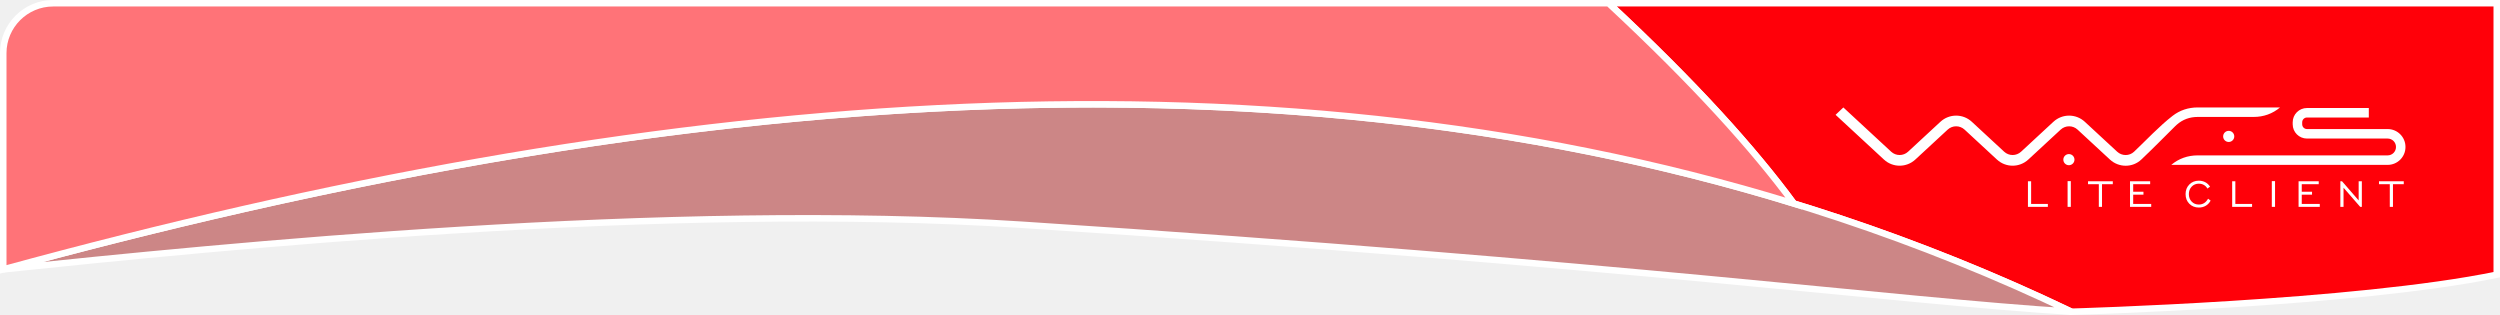
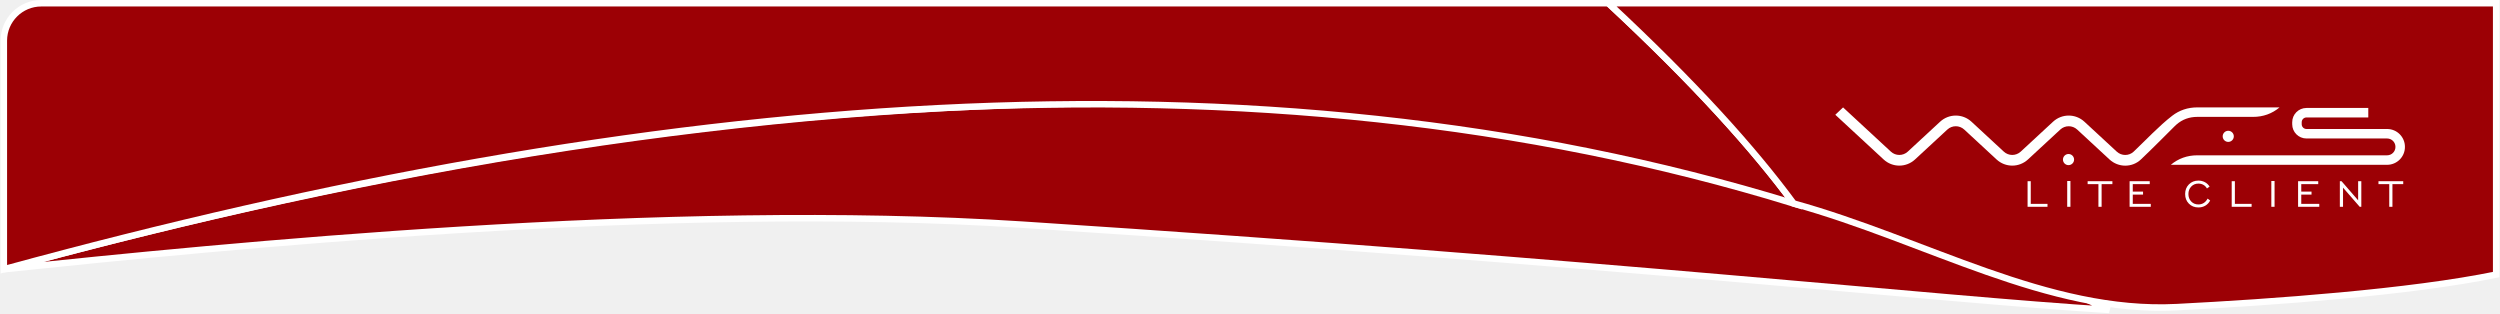
- <svg xmlns="http://www.w3.org/2000/svg" width="256.667" height="32.34" viewBox="0 0 718859 90576" shape-rendering="geometricPrecision" text-rendering="geometricPrecision" image-rendering="optimizeQuality" fill-rule="evenodd" clip-rule="evenodd">
+ <svg xmlns="http://www.w3.org/2000/svg" xml:space="preserve" width="2.674in" height="0.335in" version="1.1" style="shape-rendering:geometricPrecision; text-rendering:geometricPrecision; image-rendering:optimizeQuality; fill-rule:evenodd; clip-rule:evenodd" viewBox="0 0 895602 112254">
  <defs>
-     <style>
-     .str0 {stroke:white;stroke-width:1866.23}
-     .fil1 {fill:#CC8686}
-     .fil0 {fill:#FF0009}
-     .fil2 {fill:#FF7378}
-     .fil3 {fill:white}
-     .fil4 {fill:white;fill-rule:nonzero}
-    </style>
+     <style type="text/css">
+    
+     .str0 {stroke:white;stroke-width:2325.07}
+     .fil0 {fill:#9C0005}
+     .fil1 {fill:white}
+     .fil2 {fill:white;fill-rule:nonzero}
+    
+   </style>
  </defs>
  <g id="Layer_x0020_1">
-     <path class="fil0 str0" d="M462539 935h255386v78050c-40508 8390-122295 10652-122295 10652-25980-12437-52599-22741-79805-31102-11642-15785-28398-34423-53286-57600z" />
-     <path class="fil1 str0" d="M595630 89636c-51455-3211-127035-13609-301664-25004C191719 57960 63957 70883 934 77457 218242 18074 421274 6165 595630 89636z" />
-     <path class="fil2 str0" d="M934 77457V15273C934 7375 7375 934 15273 934h447266c24888 23177 41644 41815 53286 57601C360448 10783 185862 26922 934 77457z" />
-     <g id="_1008110800">
-       <path class="fil3" d="M631938 47410h54619c2822 0 5121-2299 5121-5121v-58c0-2822-2299-5122-5121-5122h-23211c-750 0-1365-616-1365-1366v-586c0-751 615-1367 1365-1367h17791v-2731h-17791c-2257 0-4097 1839-4097 4098v586c0 2258 1840 4097 4097 4097h23211c1315 0 2391 1075 2391 2391v58c0 1314-1076 2390-2391 2390h-54619c-2889 0-5454 922-7611 2731h7611z" />
-       <path class="fil3" d="M640851 37622c884 0 1600 717 1600 1601 0 883-716 1601-1600 1601s-1601-718-1601-1601c0-884 717-1601 1601-1601zM634099 33625h13903c2890 0 5454-922 7610-2731h-23674c-2713 0-5136 812-7207 2406-3775 2910-7579 6993-11093 10320-1363 1290-3485 1274-4864 0l-9297-8601c-2553-2364-6479-2364-9034 0l-9295 8601c-1378 1274-3487 1274-4865 0l-9296-8601c-2554-2364-6480-2364-9034 0l-9296 8601c-1378 1274-3488 1274-4866 0l-13747-12722-2234 2117 13898 12858c2554 2363 6479 2363 9033 0l9297-8600c1378-1276 3486-1276 4865 0l9295 8600c2554 2363 6479 2363 9035 0l9296-8600c1377-1276 3487-1276 4865 0l9295 8600c2554 2363 6508 2393 9035 0 3381-3204 6526-6406 9722-9575 165-163 333-321 503-468 1696-1474 3683-2205 5989-2205h2161z" />
-       <path class="fil3" d="M594899 44303c884 0 1603 717 1603 1601s-719 1602-1603 1602-1601-718-1601-1602 717-1601 1601-1601z" />
-       <path class="fil4" d="M583121 59486v-7368h916v6520h4812v848h-5728zm11401 0v-7408h929v7408h-929zm8981 0v-6520h-3104v-848h7123v848h-3104v6520h-915zm8967 0v-7368h5796v848h-4881v2159h2954v848h-2954v2665h5182v848h-6097zm22443-2351l738 547c-337 640-801 1134-1390 1478-585 344-1252 518-2002 518-1103 0-2014-365-2734-1091-718-728-1077-1650-1077-2768 0-1121 359-2047 1079-2774 722-726 1632-1091 2729-1091 682 0 1304 148 1864 446 561 299 1017 726 1367 1277l-767 546c-230-439-566-785-1001-1034s-922-374-1460-374c-827 0-1513 285-2055 853-542 567-813 1285-813 2151 0 868 271 1585 813 2150s1228 847 2055 847c578 0 1092-143 1541-427 448-285 819-702 1113-1254zm6931 2351v-7368h915v6520h4812v848h-5727zm11400 0v-7408h930v7408h-930zm7696 0v-7368h5796v848h-4881v2159h2954v848h-2954v2665h5182v848h-6097zm12013 0v-7368h481l4782 5507v-5507h916v7368h-467l-4796-5506v5506h-916zm14215 0v-6520h-3104v-848h7123v848h-3104v6520h-915z" />
-     </g>
+     <path class="fil0 str0" d="M755743 111093c-64107,-4000 -171938,-16374 -389500,-30570 -127386,-8311 -286562,7787 -365080,15979 270737,-73985 537355,-89403 754580,14591z" />
+     <path class="fil0 str0" d="M1163 96502l0 -81941c0,-7379 6019,-13398 13398,-13398l561700 0c31008,28876 51884,52096 66388,71763 -193579,-59491 -411090,-39385 -641486,23576z" />
+     <path class="fil0 str0" d="M576261 1165l318177 0 0 97240c-30629,6343 -80199,9920 -114442,11672 -46386,2374 -89790,-23952 -137347,-37151 -14504,-19666 -35380,-42886 -66388,-71761z" />
+     <path class="fil1" d="M787310 59067l5412 0 62636 0c3516,0 6380,-2864 6380,-6380l0 -73c0,-3516 -2864,-6382 -6380,-6382l-28918 0c-933,0 -1700,-767 -1700,-1701l0 -731c0,-935 767,-1702 1700,-1702l22166 0 0 -3403 -22166 0c-2811,0 -5103,2291 -5103,5105l0 731c0,2813 2292,5104 5103,5104l28918 0c1638,0 2979,1340 2979,2979l0 73c0,1636 -1341,2978 -2979,2978l-68048 0c-3599,0 -6795,1148 -9482,3402l9482 0z" />
+     <path class="fil1" d="M798414 46872c1101,0 1994,893 1994,1994 0,1101 -893,1995 -1994,1995 -1101,0 -1994,-894 -1994,-1995 0,-1101 893,-1994 1994,-1994z" />
+     <path class="fil1" d="M790003 41892l17321 0c3601,0 6795,-1149 9481,-3402l-9481 0 -5412 0 -11909 0 -388 0 -2305 0c-3380,0 -6399,1011 -8979,2997 -4703,3626 -9442,8712 -13819,12857 -1699,1608 -4343,1588 -6060,0l-11584 -10715c-3181,-2945 -8072,-2945 -11254,0l-11581 10715c-1717,1588 -4344,1588 -6061,0l-11582 -10715c-3182,-2945 -8074,-2945 -11255,0l-11582 10715c-1717,1588 -4345,1588 -6062,0l-17128 -15849 -2782 2638 0 0 17314 16019c3183,2944 8073,2944 11255,0l11582 -10715c1717,-1589 4344,-1589 6061,0l11581 10715c3182,2944 8072,2944 11256,0l11582 -10715c1715,-1589 4344,-1589 6061,0l11580 10715c3183,2944 8109,2981 11257,0 4212,-3992 8130,-7981 12112,-11930 205,-203 415,-399 627,-583 2113,-1836 4588,-2747 7461,-2747l2305 0 388 0z" />
+     <path class="fil1" d="M741165 55195c1101,0 1996,894 1996,1995 0,1102 -895,1996 -1996,1996 -1102,0 -1995,-894 -1995,-1996 0,-1101 893,-1995 1995,-1995z" />
+     <path class="fil2" d="M726491 74112l0 -9180 1141 0 0 8124 5996 0 0 1056 -7137 0zm14204 0l0 -9230 1158 0 0 9230 -1158 0zm11189 0l0 -8124 -3867 0 0 -1056 8874 0 0 1056 -3866 0 0 8124 -1141 0zm11172 0l0 -9180 7221 0 0 1056 -6081 0 0 2691 3680 0 0 1056 -3680 0 0 3321 6456 0 0 1056 -7596 0zm27961 -2929l919 681c-419,797 -998,1413 -1731,1842 -730,429 -1561,645 -2494,645 -1374,0 -2510,-455 -3407,-1360 -894,-906 -1342,-2055 -1342,-3449 0,-1396 448,-2549 1345,-3455 899,-905 2032,-1360 3400,-1360 849,0 1625,185 2322,557 699,372 1266,903 1703,1590l-956 681c-286,-547 -705,-979 -1247,-1289 -542,-309 -1148,-465 -1818,-465 -1032,0 -1886,355 -2561,1062 -676,706 -1013,1601 -1013,2679 0,1082 337,1976 1013,2680 675,703 1529,1055 2561,1055 720,0 1359,-178 1919,-533 559,-354 1020,-874 1387,-1561zm8634 2929l0 -9180 1141 0 0 8124 5995 0 0 1056 -7136 0zm14204 0l0 -9230 1158 0 0 9230 -1158 0zm9588 0l0 -9180 7222 0 0 1056 -6081 0 0 2691 3679 0 0 1056 -3679 0 0 3321 6455 0 0 1056 -7596 0zm14967 0l0 -9180 599 0 5958 6862 0 -6862 1141 0 0 9180 -582 0 -5975 -6860 0 6860 -1141 0zm17709 0l0 -8124 -3867 0 0 -1056 8875 0 0 1056 -3867 0 0 8124 -1141 0z" />
  </g>
</svg>
